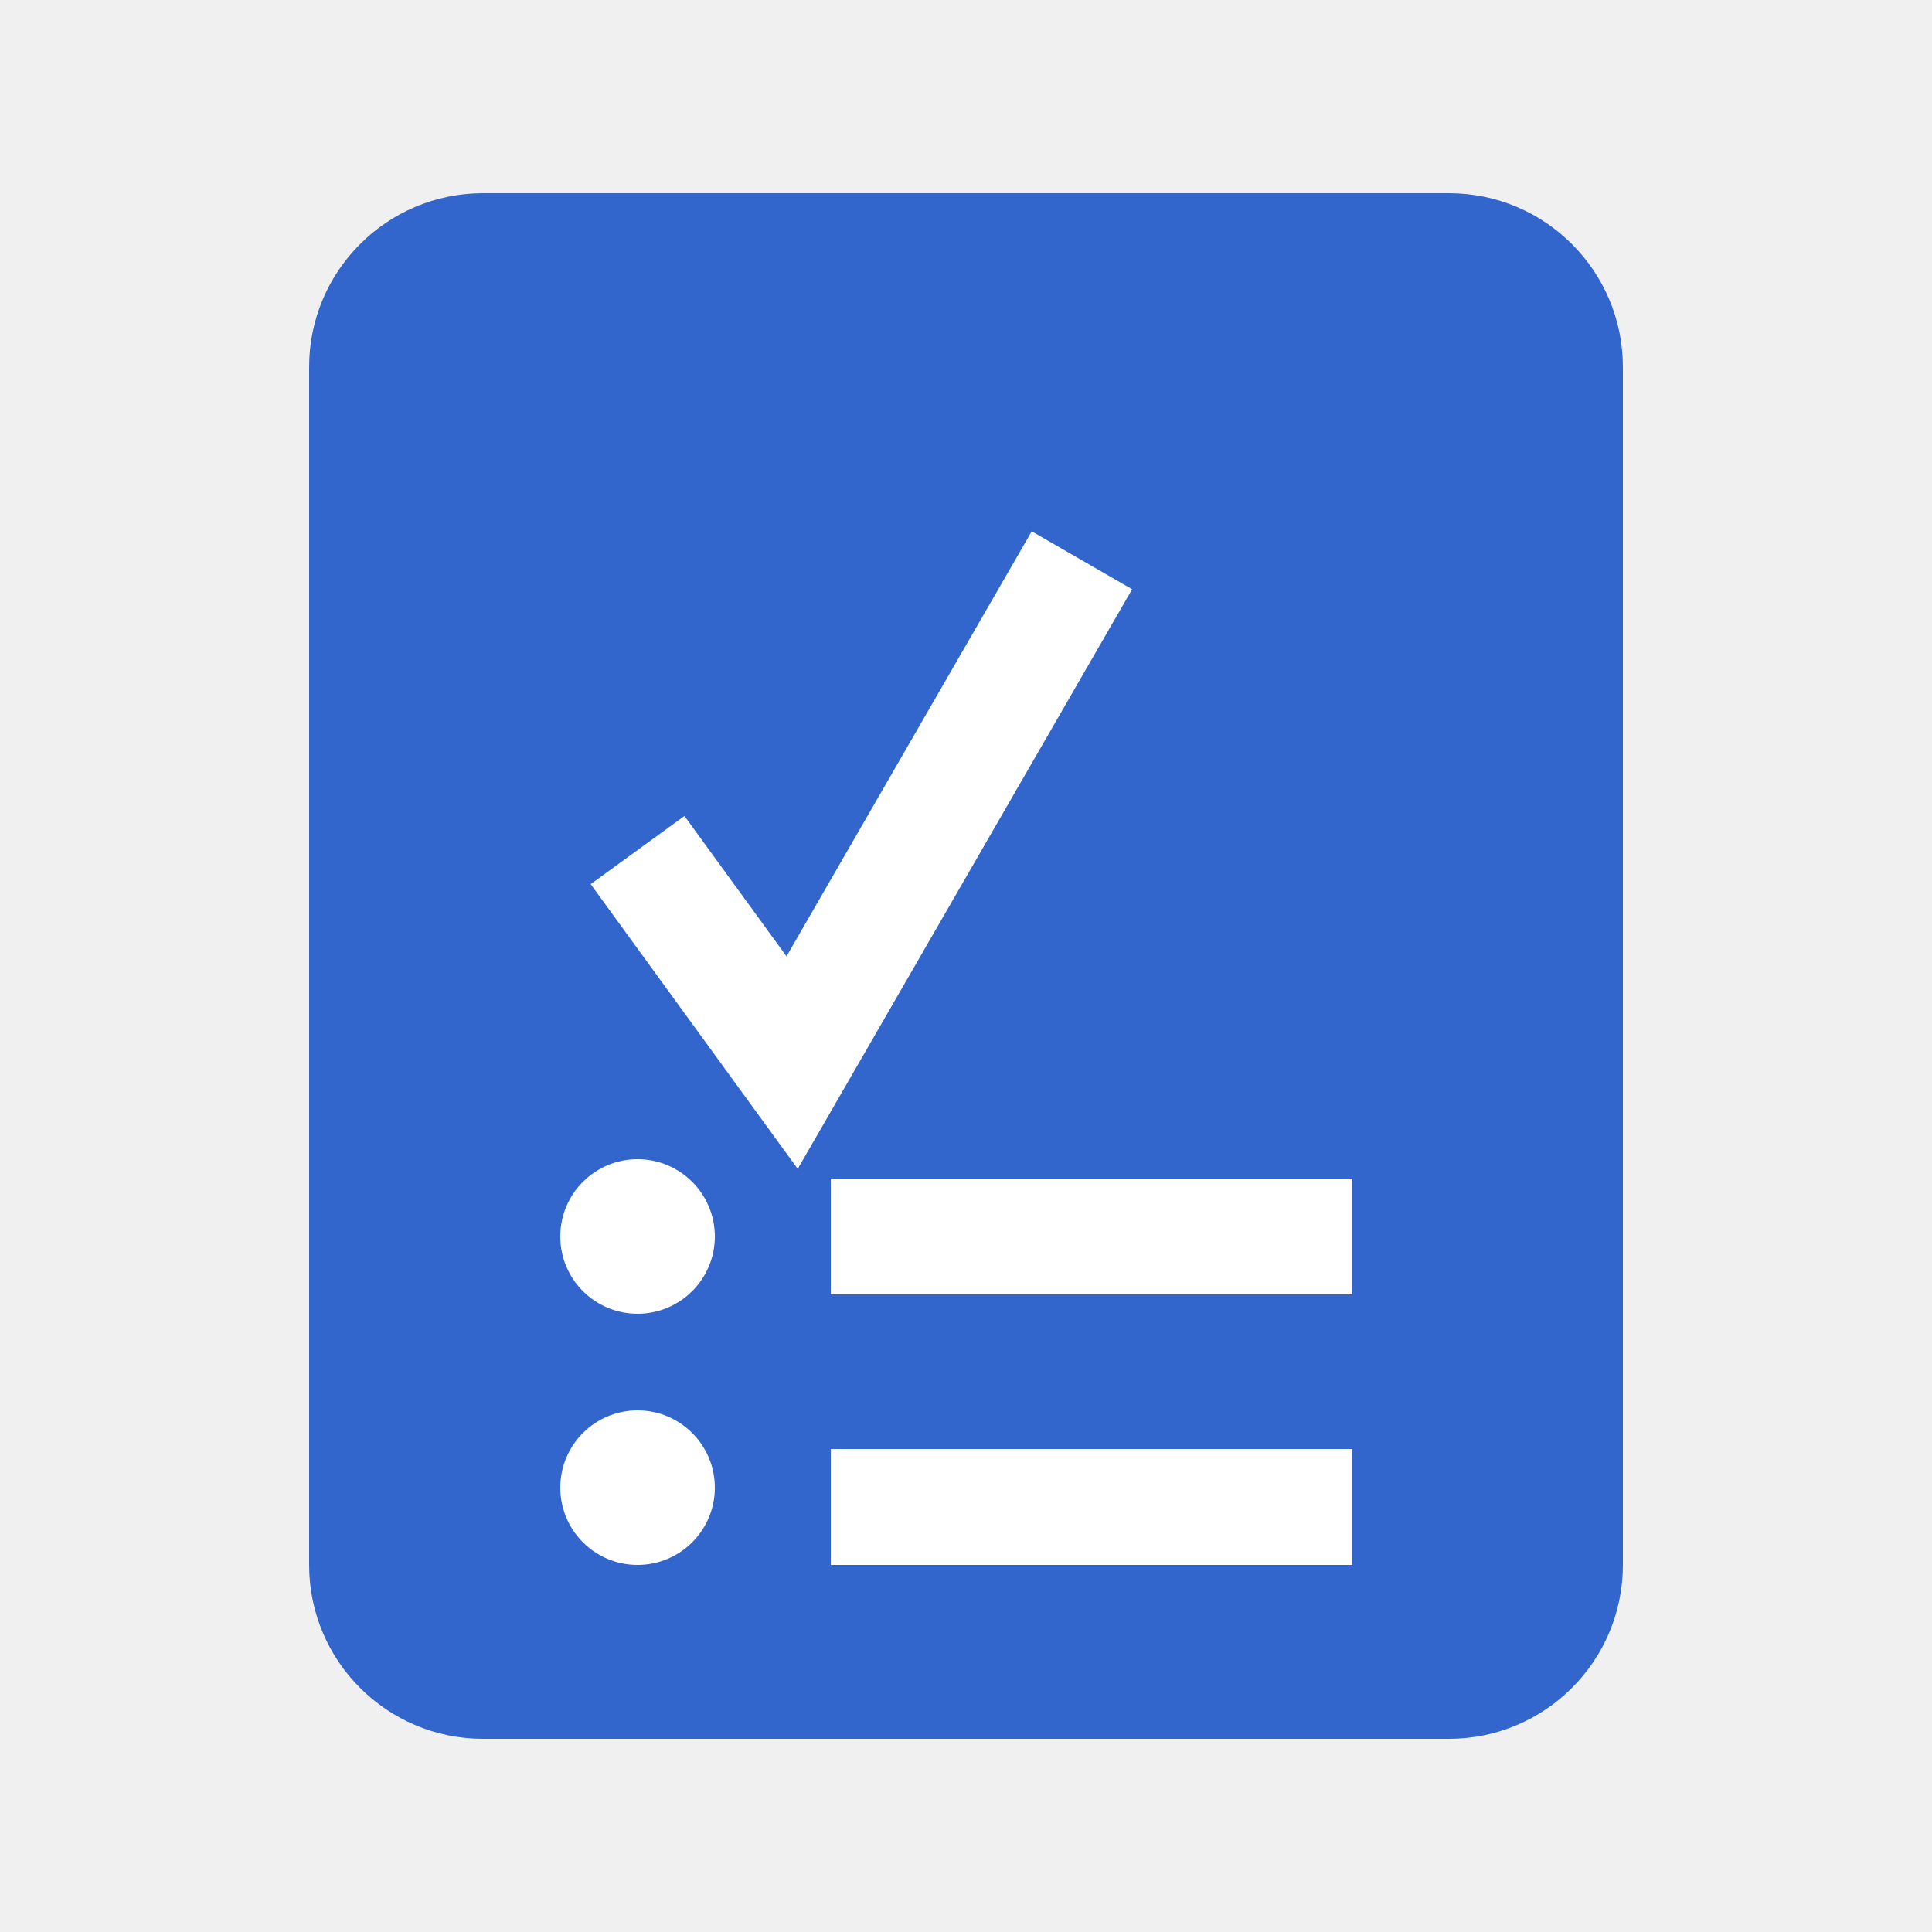
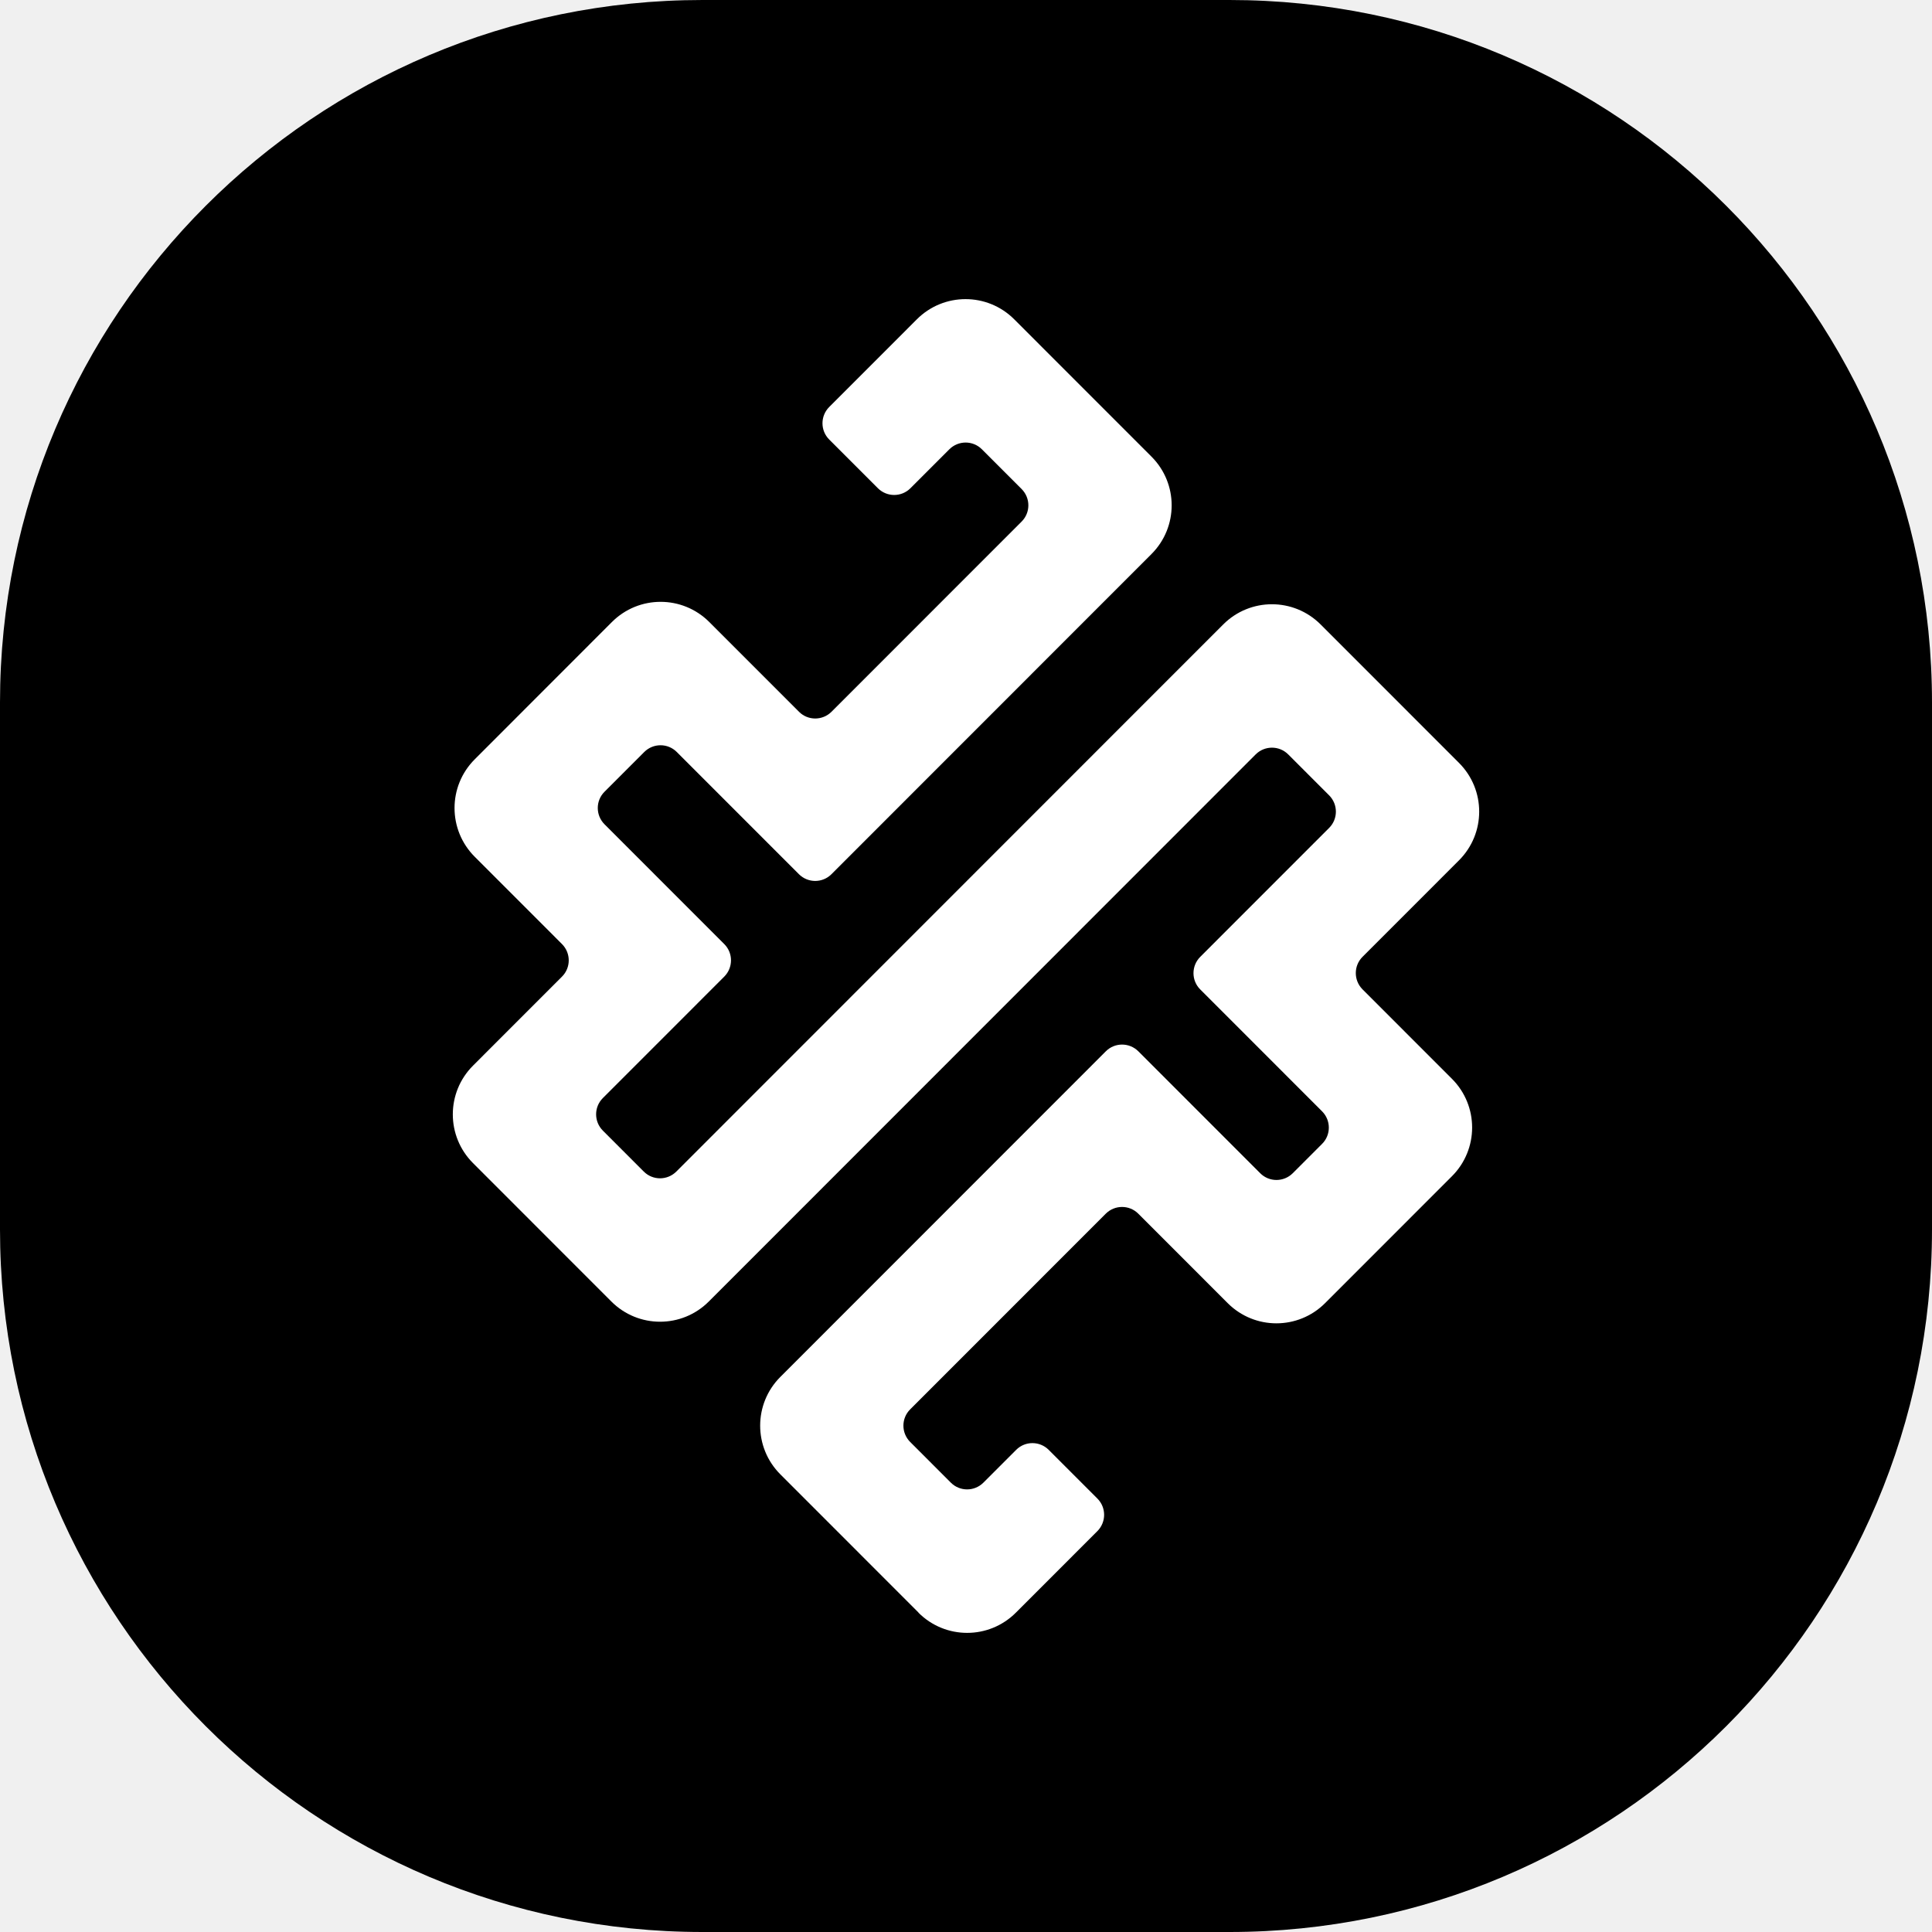
- <svg xmlns="http://www.w3.org/2000/svg" width="100" height="100" viewBox="0 0 100 100">
-   <rect x="16" y="10" width="68" height="80" rx="9" fill="#3366CC" />
-   <polyline points="33,44 41,55 56,29" fill="none" stroke="#FFFFFF" stroke-width="6" />
-   <circle cx="33" cy="64" r="4" fill="#FFFFFF" />
-   <rect x="43" y="61" width="27" height="6" fill="#FFFFFF" />
-   <circle cx="33" cy="77" r="4" fill="#FFFFFF" />
-   <rect x="43" y="75" width="27" height="6" fill="#FFFFFF" />
+ <svg xmlns="http://www.w3.org/2000/svg" width="352" height="352" viewBox="0 0 352 352" fill="none">
+   <rect width="352" height="352" rx="128" fill="black" />
+   <path d="M167.347 293.799L142.176 268.619C137.272 263.713 137.272 255.773 142.176 250.866L201.479 191.54C203.11 189.908 205.756 189.908 207.398 191.54L229.609 213.76C231.24 215.392 233.886 215.392 235.527 213.76L240.881 208.404C242.513 206.772 242.513 204.125 240.881 202.483L218.67 180.263C217.039 178.631 217.039 175.984 218.67 174.342L242.168 150.835C243.799 149.203 243.799 146.557 242.168 144.914L234.701 137.445C233.07 135.813 230.424 135.813 228.782 137.445L129.136 237.131C124.232 242.037 116.295 242.037 111.39 237.131L86.178 211.908C81.274 207.002 81.274 199.062 86.178 194.156L102.397 177.93C104.029 176.298 104.029 173.651 102.397 172.009L86.492 156.097C81.588 151.191 81.588 143.251 86.492 138.345L111.485 113.332C116.389 108.425 124.326 108.425 129.23 113.332L145.575 129.683C147.206 131.315 149.852 131.315 151.494 129.683L186.138 95.024C187.77 93.392 187.77 90.746 186.138 89.103L178.891 81.854C177.26 80.222 174.614 80.222 172.973 81.854L165.872 88.957C164.241 90.589 161.595 90.589 159.953 88.957L151.075 80.075C149.444 78.443 149.444 75.797 151.075 74.154L167.043 58.18C171.948 53.273 179.885 53.273 184.789 58.18L209.792 83.193C214.697 88.099 214.697 96.039 209.792 100.945L151.483 159.278C149.852 160.91 147.206 160.91 145.564 159.278L123.301 137.006C121.67 135.374 119.024 135.374 117.382 137.006L110.136 144.255C108.504 145.887 108.504 148.534 110.136 150.176L131.96 172.009C133.591 173.641 133.591 176.288 131.96 177.93L109.832 200.066C108.201 201.698 108.201 204.345 109.832 205.987L117.299 213.457C118.93 215.089 121.576 215.089 123.218 213.457L222.864 113.771C227.768 108.865 235.705 108.865 240.609 113.771L265.822 138.993C270.726 143.9 270.726 151.84 265.822 156.746L248.243 174.331C246.612 175.963 246.612 178.61 248.243 180.253L264.535 196.551C269.44 201.458 269.44 209.398 264.535 214.304L241.425 237.423C236.521 242.33 228.584 242.33 223.679 237.423L207.387 221.125C205.756 219.493 203.11 219.493 201.468 221.125L165.82 256.787C164.189 258.419 164.189 261.066 165.82 262.708L173.245 270.136C174.876 271.768 177.521 271.768 179.163 270.136L185.145 264.152C186.776 262.52 189.422 262.52 191.064 264.152L199.942 273.034C201.573 274.666 201.573 277.312 199.942 278.955L185.082 293.82C180.178 298.727 172.241 298.727 167.336 293.82L167.347 293.799Z" fill="white" />
</svg>
